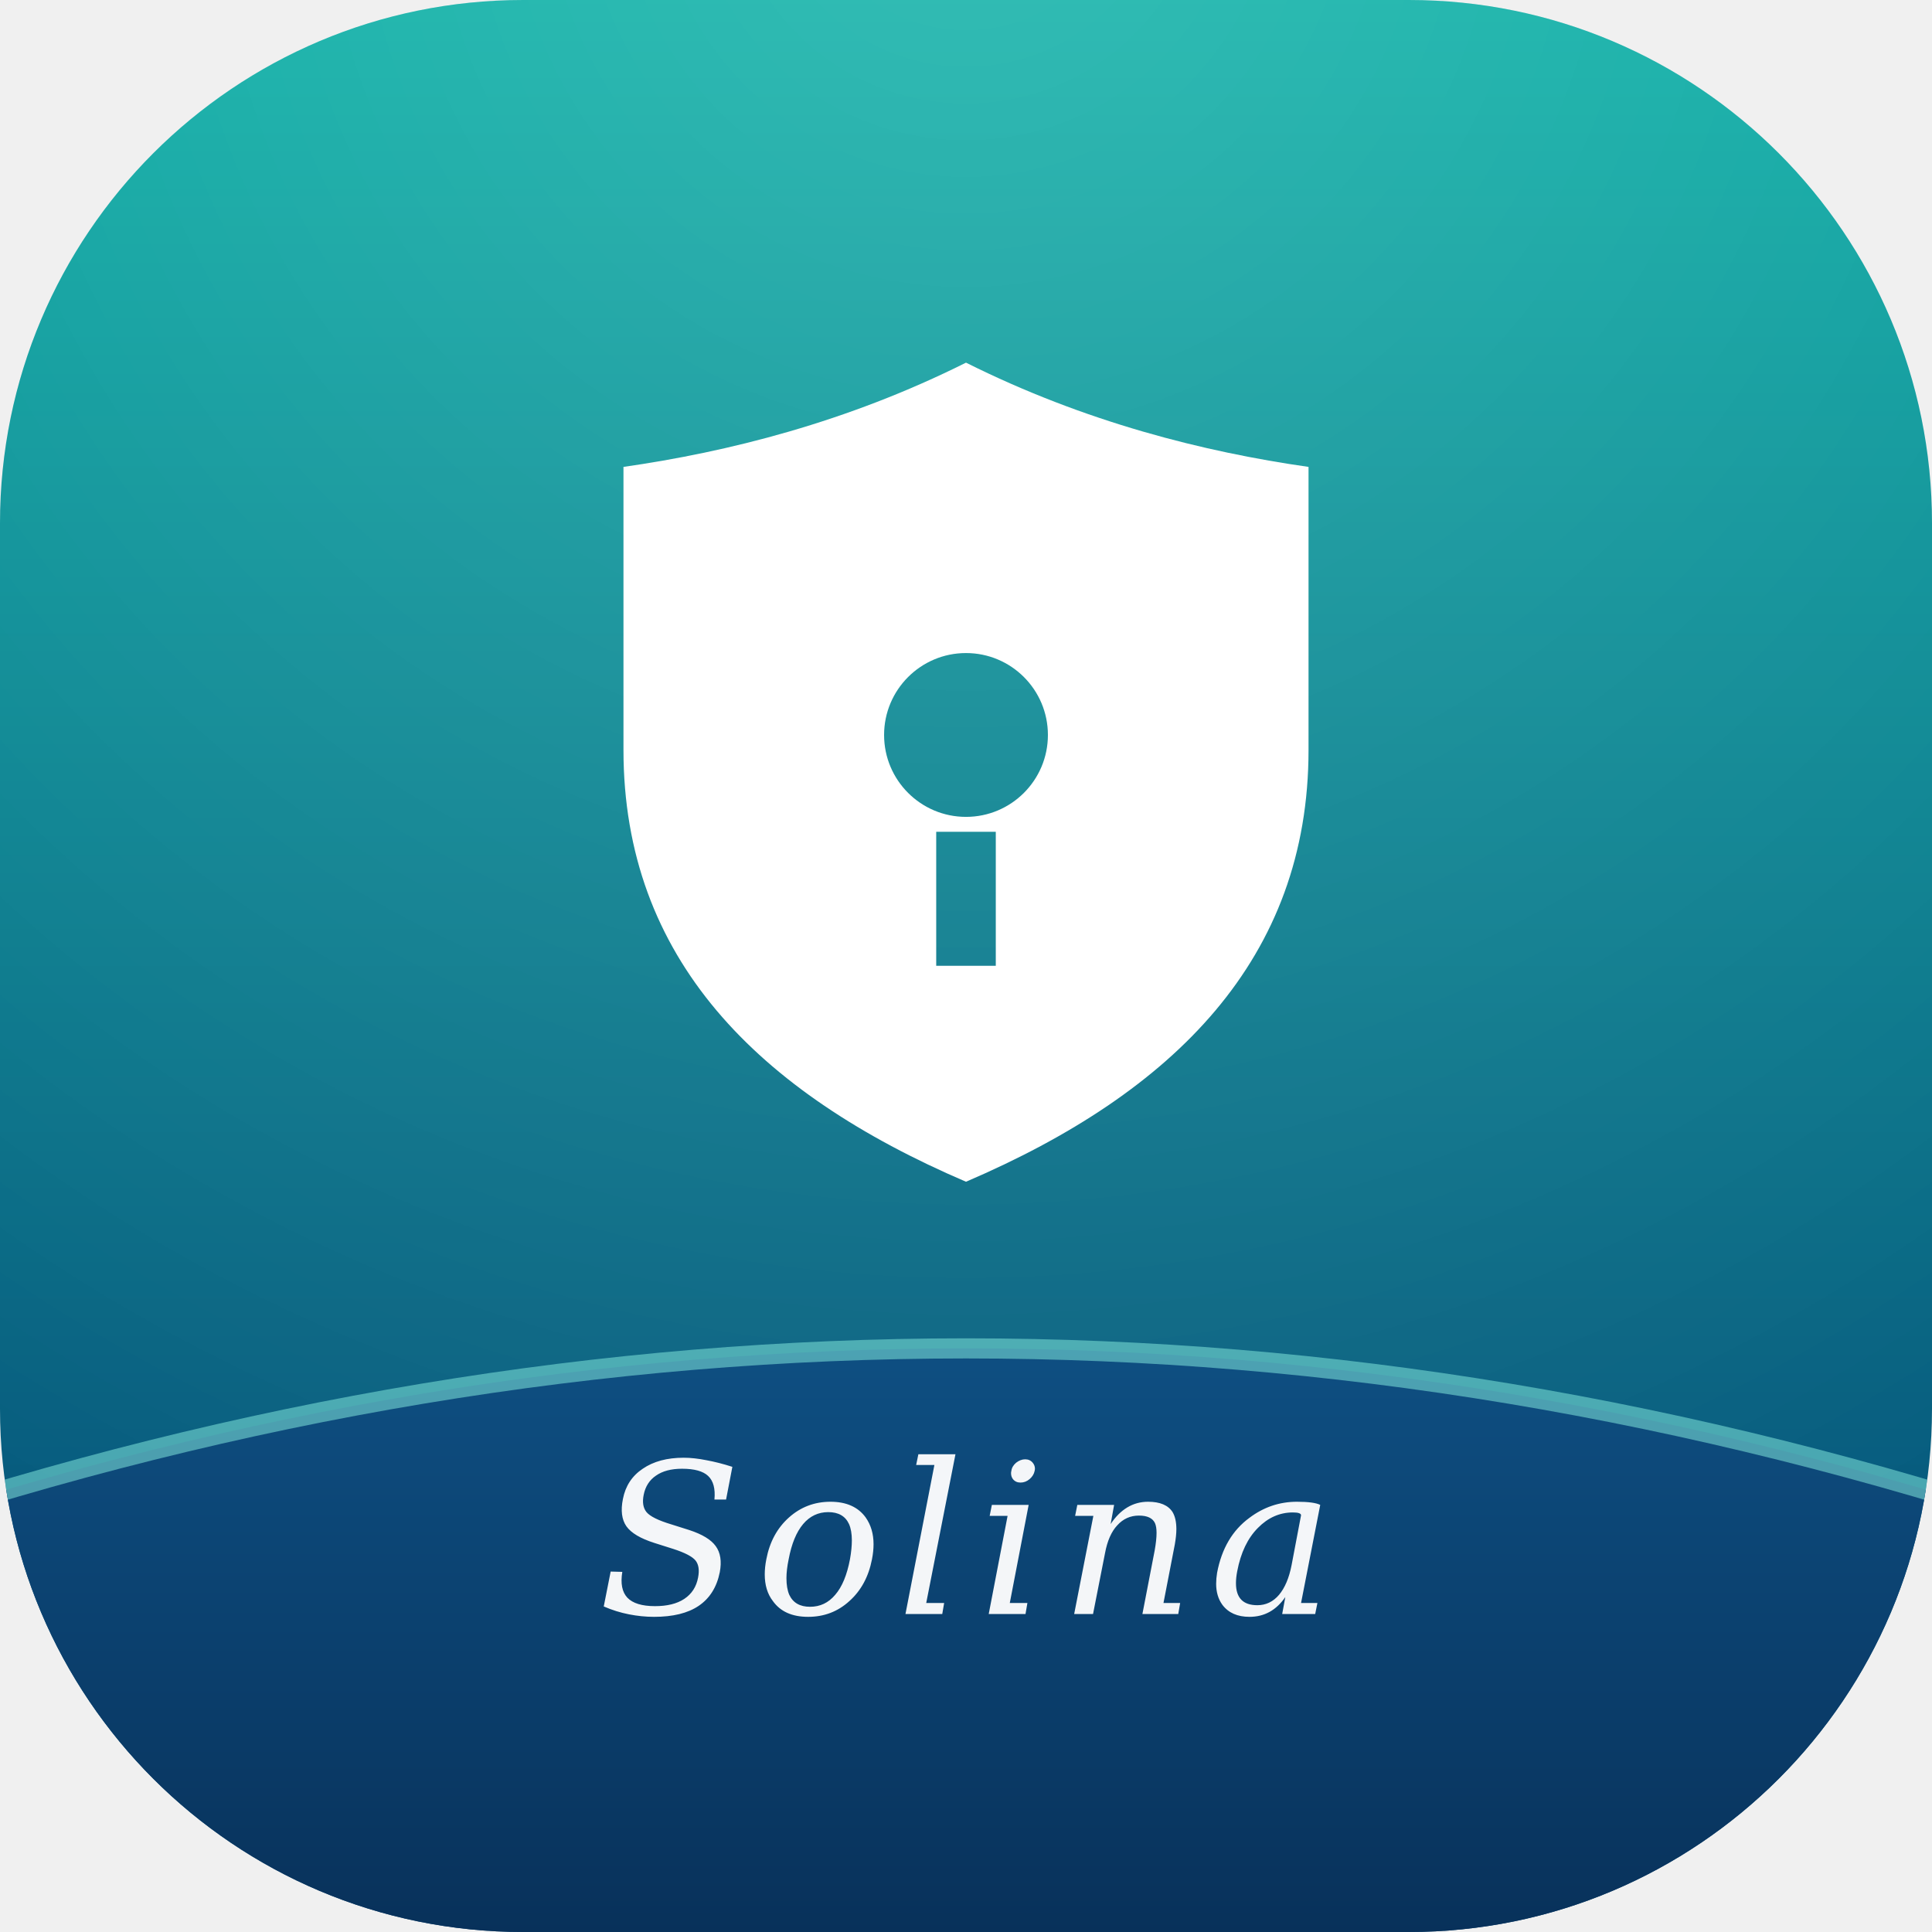
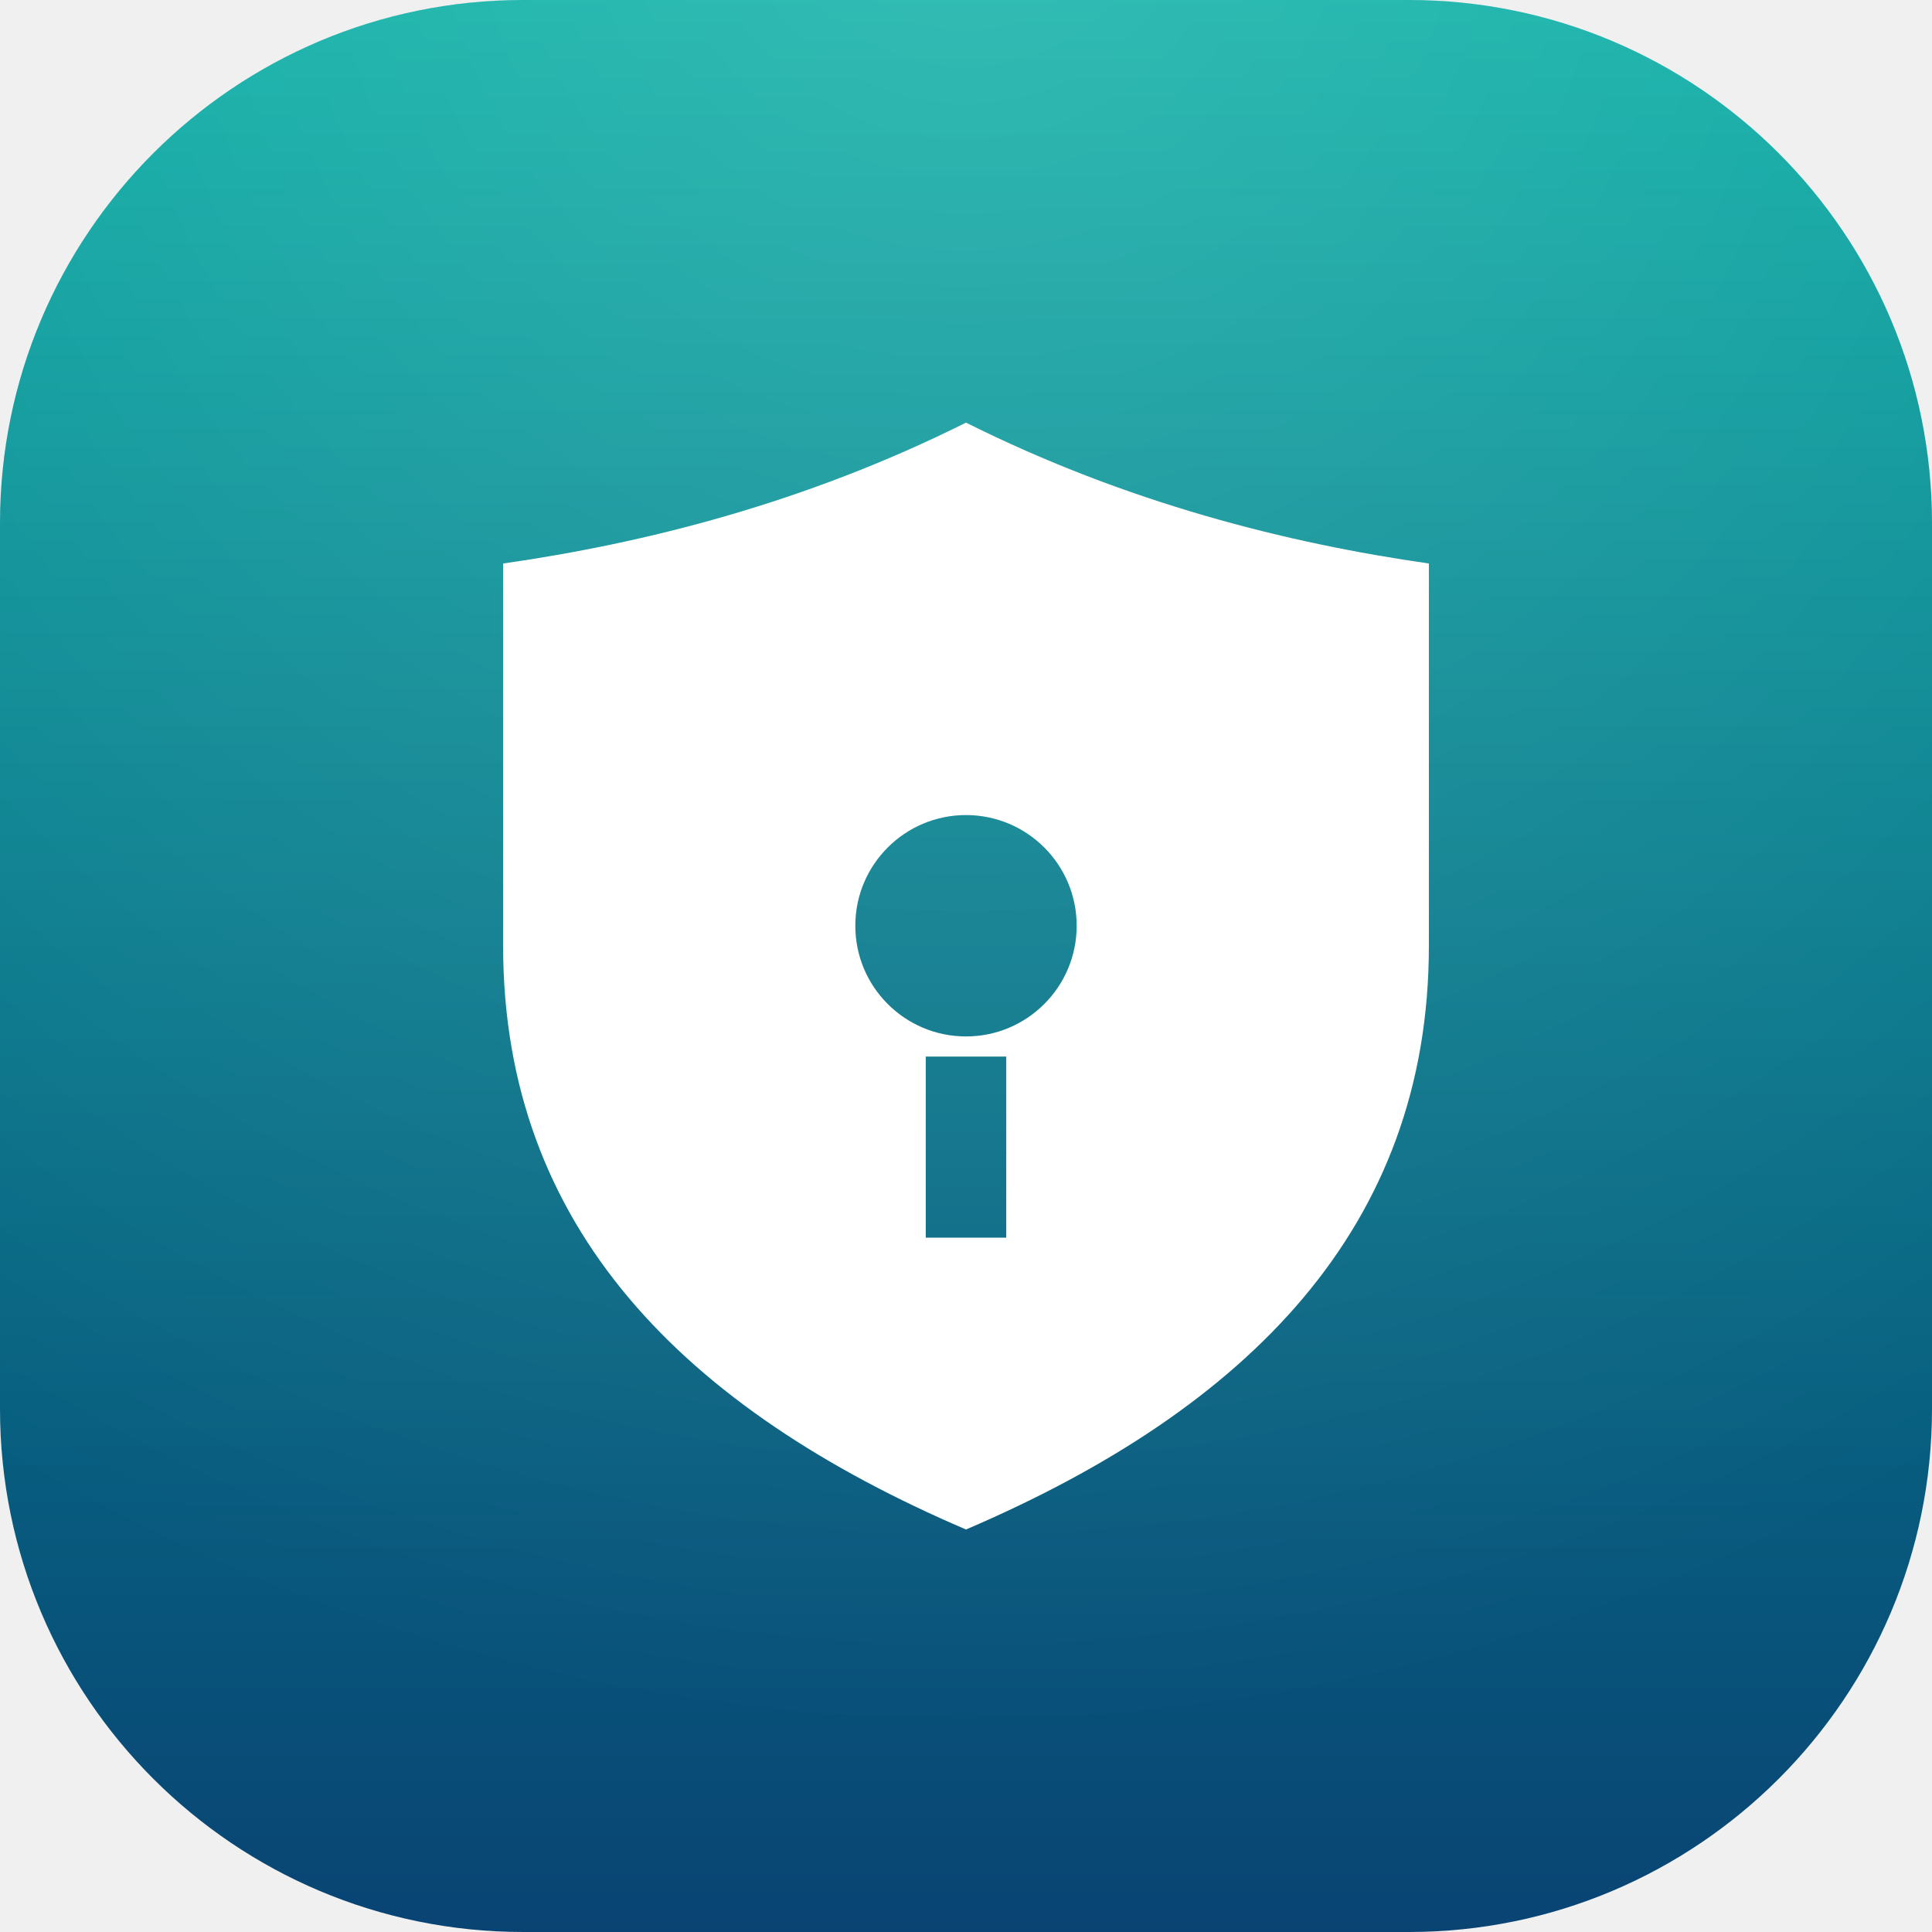
<svg xmlns="http://www.w3.org/2000/svg" viewBox="6 6 96 96">
  <defs>
    <linearGradient id="g" x1="0" y1="0" x2="0" y2="1">
      <stop offset="0" stop-color="#00B3A5" />
      <stop offset="1" stop-color="#0A3C70" />
    </linearGradient>
    <radialGradient id="h" cx="0.5" cy="0" r="0.85">
      <stop offset="0" stop-color="#fff" stop-opacity="0.20" />
      <stop offset="1" stop-color="#fff" stop-opacity="0" />
    </radialGradient>
    <linearGradient id="sun" gradientUnits="userSpaceOnUse" x1="0" y1="60" x2="0" y2="80">
      <stop offset="0" stop-color="#FFF0B5" />
      <stop offset="0.5" stop-color="#FFC857" />
      <stop offset="1" stop-color="#FF8A3D" />
    </linearGradient>
    <radialGradient id="glow" cx="0.5" cy="0.5" r="0.5">
      <stop offset="0" stop-color="#FFD98A" stop-opacity=".55" />
      <stop offset="1" stop-color="#FFD98A" stop-opacity="0" />
    </radialGradient>
    <linearGradient id="hz" x1="0" y1="0" x2="0" y2="1">
      <stop offset="0" stop-color="#0E4F82" />
      <stop offset="1" stop-color="#072B52" />
    </linearGradient>
  </defs>
  <clipPath id="c">
    <rect x="6" y="6" width="96" height="96" rx="26" />
  </clipPath>
  <g clip-path="url(#c)">
    <rect width="108" height="108" fill="url(#g)" />
    <rect width="108" height="108" fill="url(#h)" />
-     <path d="M0 82Q54 64 108 82V108H0z" fill="url(#hz)" />
-     <path d="M0 82Q54 64 108 82" fill="none" stroke="#7FE6DA" stroke-opacity=".55" stroke-width="1" />
-     <text x="54" y="86.2" font-family="DejaVu Serif" font-style="italic" font-size="10.45" letter-spacing=".7" fill="#fff" fill-opacity=".95" text-anchor="middle">Solina</text>
  </g>
-   <g transform="translate(0 -10) translate(54 54) scale(0.74) translate(-54 -54)">
+   <g transform="translate(0 0) translate(54 54) scale(1.0) translate(-54 -54)">
    <path d="M54 27C62 31 70 33 77 34V53C77 67 68 76 54 82C40 76 31 67 31 53V34C38 33 46 31 54 27z M54 46.5a5.5 5.5 0 1 0 0 11a5.5 5.5 0 1 0 0-11z M52 58.5h4v9h-4z" fill="#FFFFFF" fill-rule="evenodd" opacity="1" />
  </g>
</svg>
